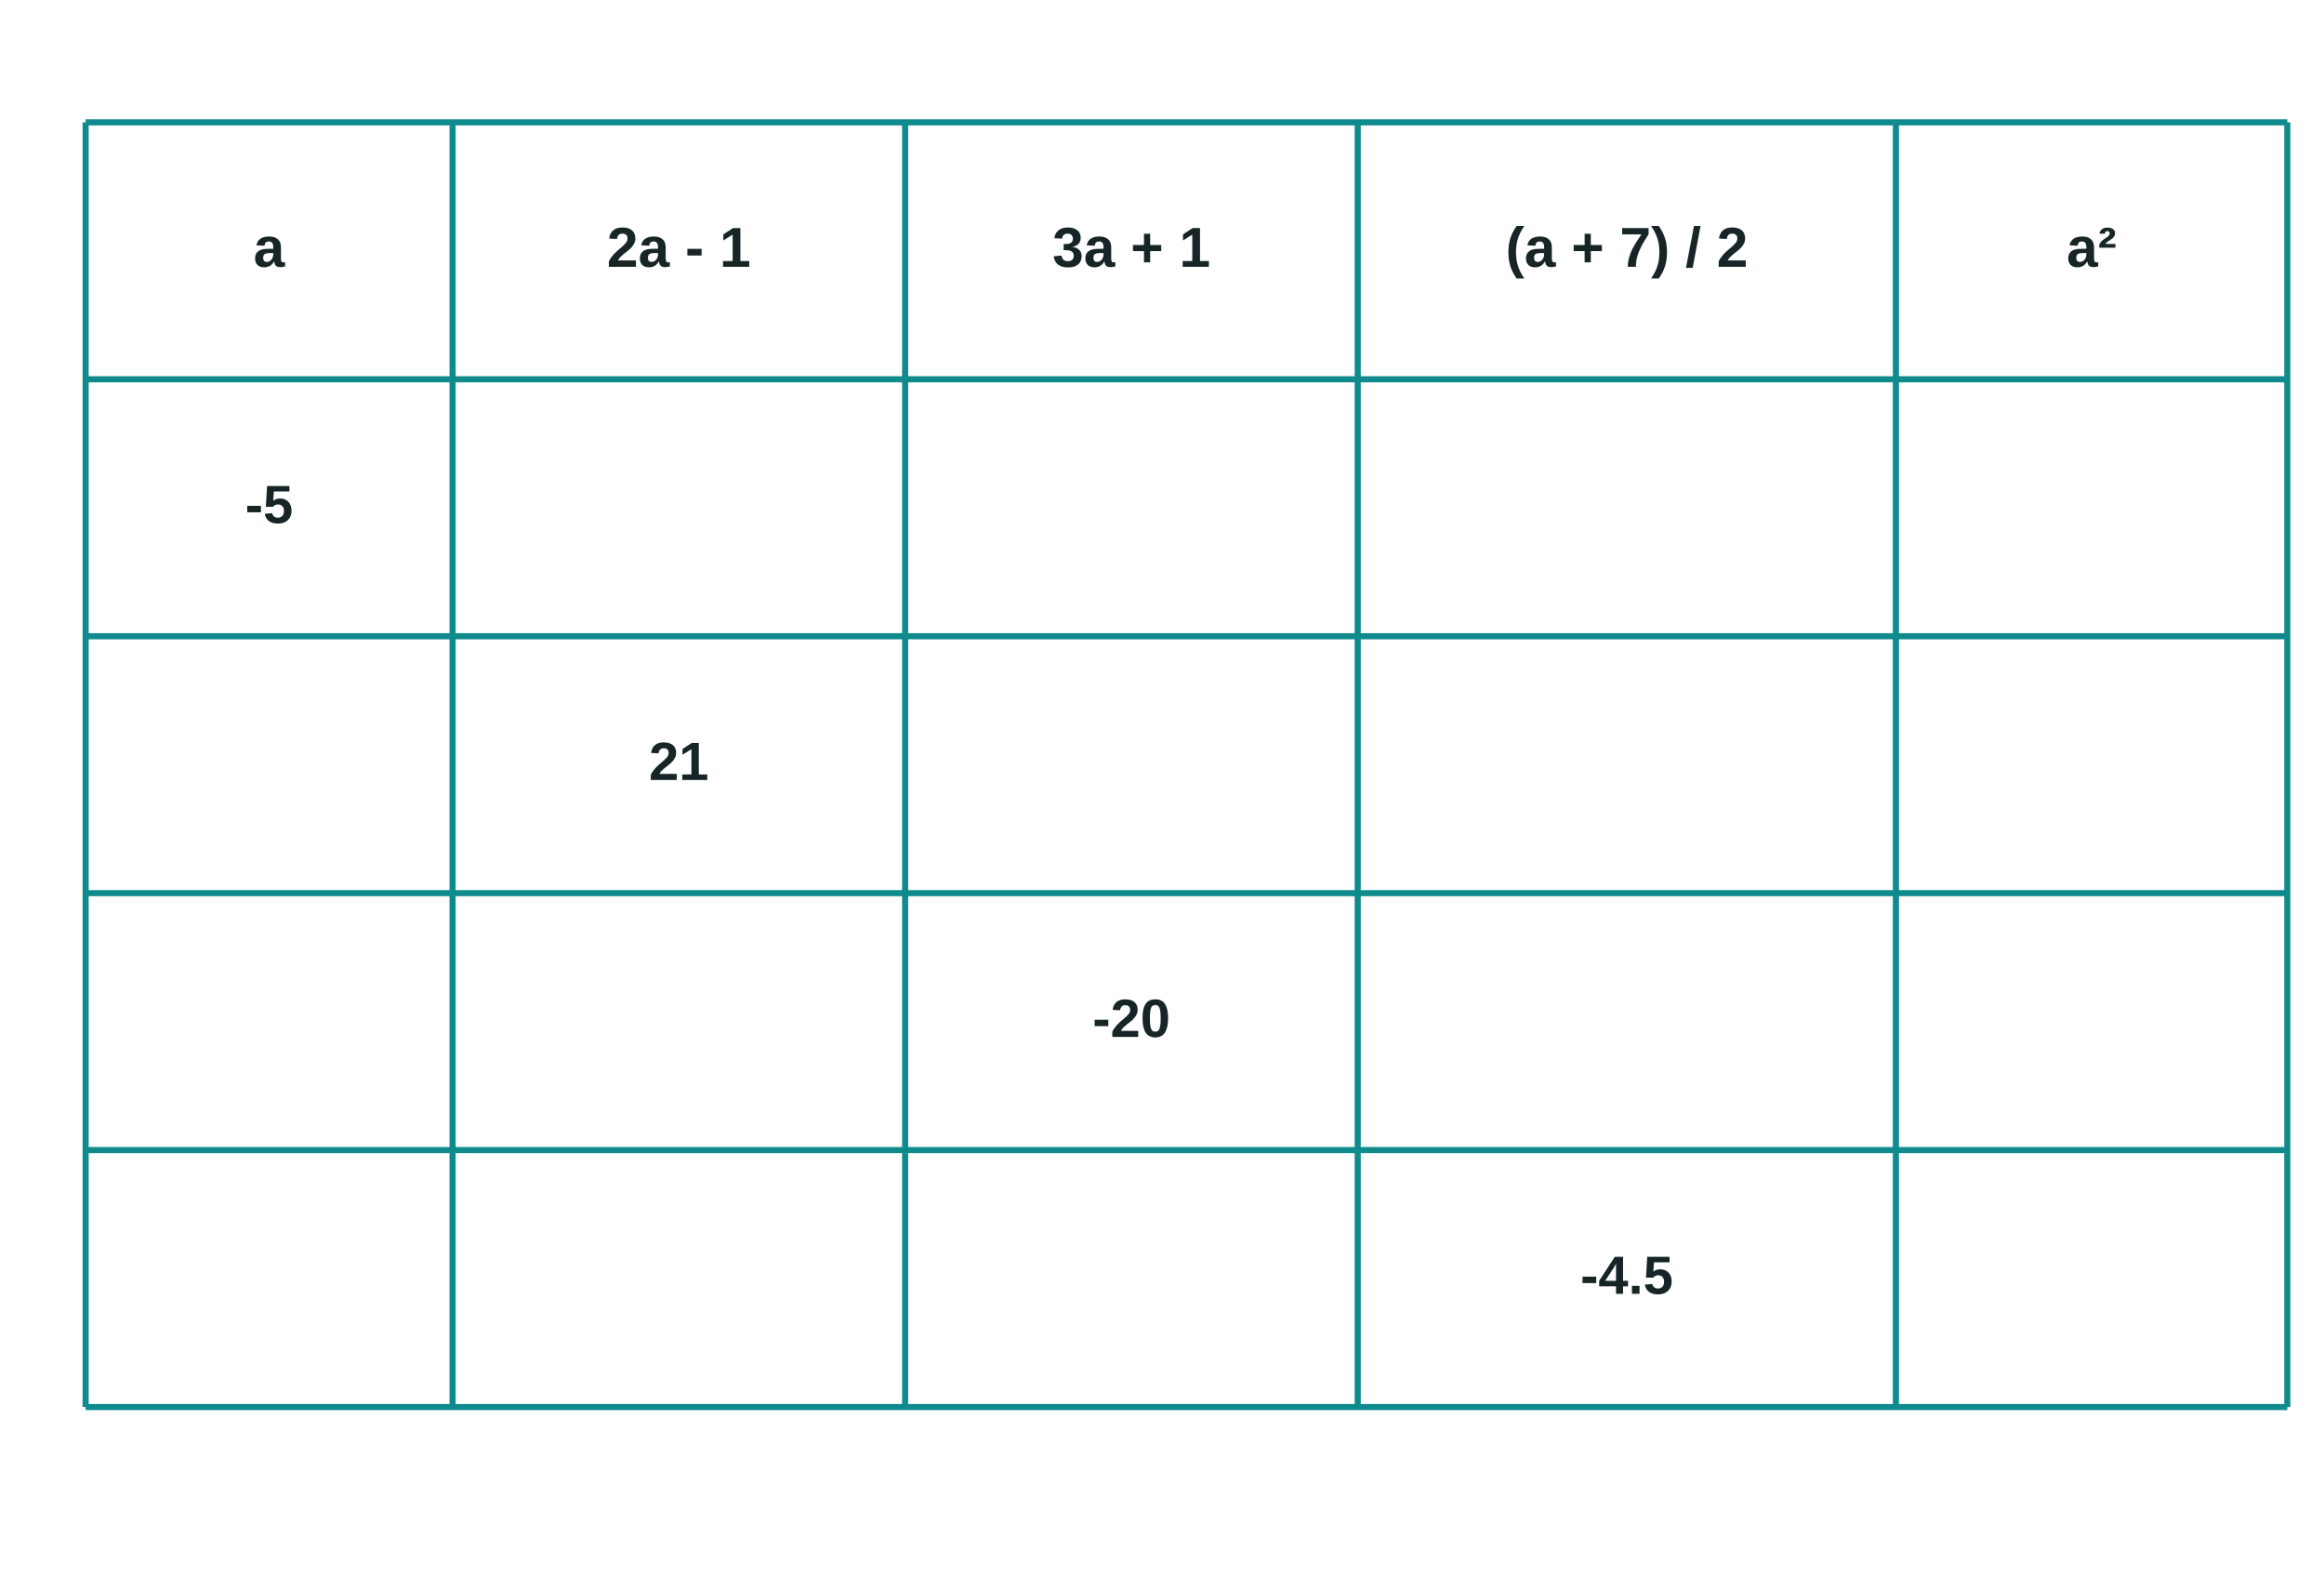
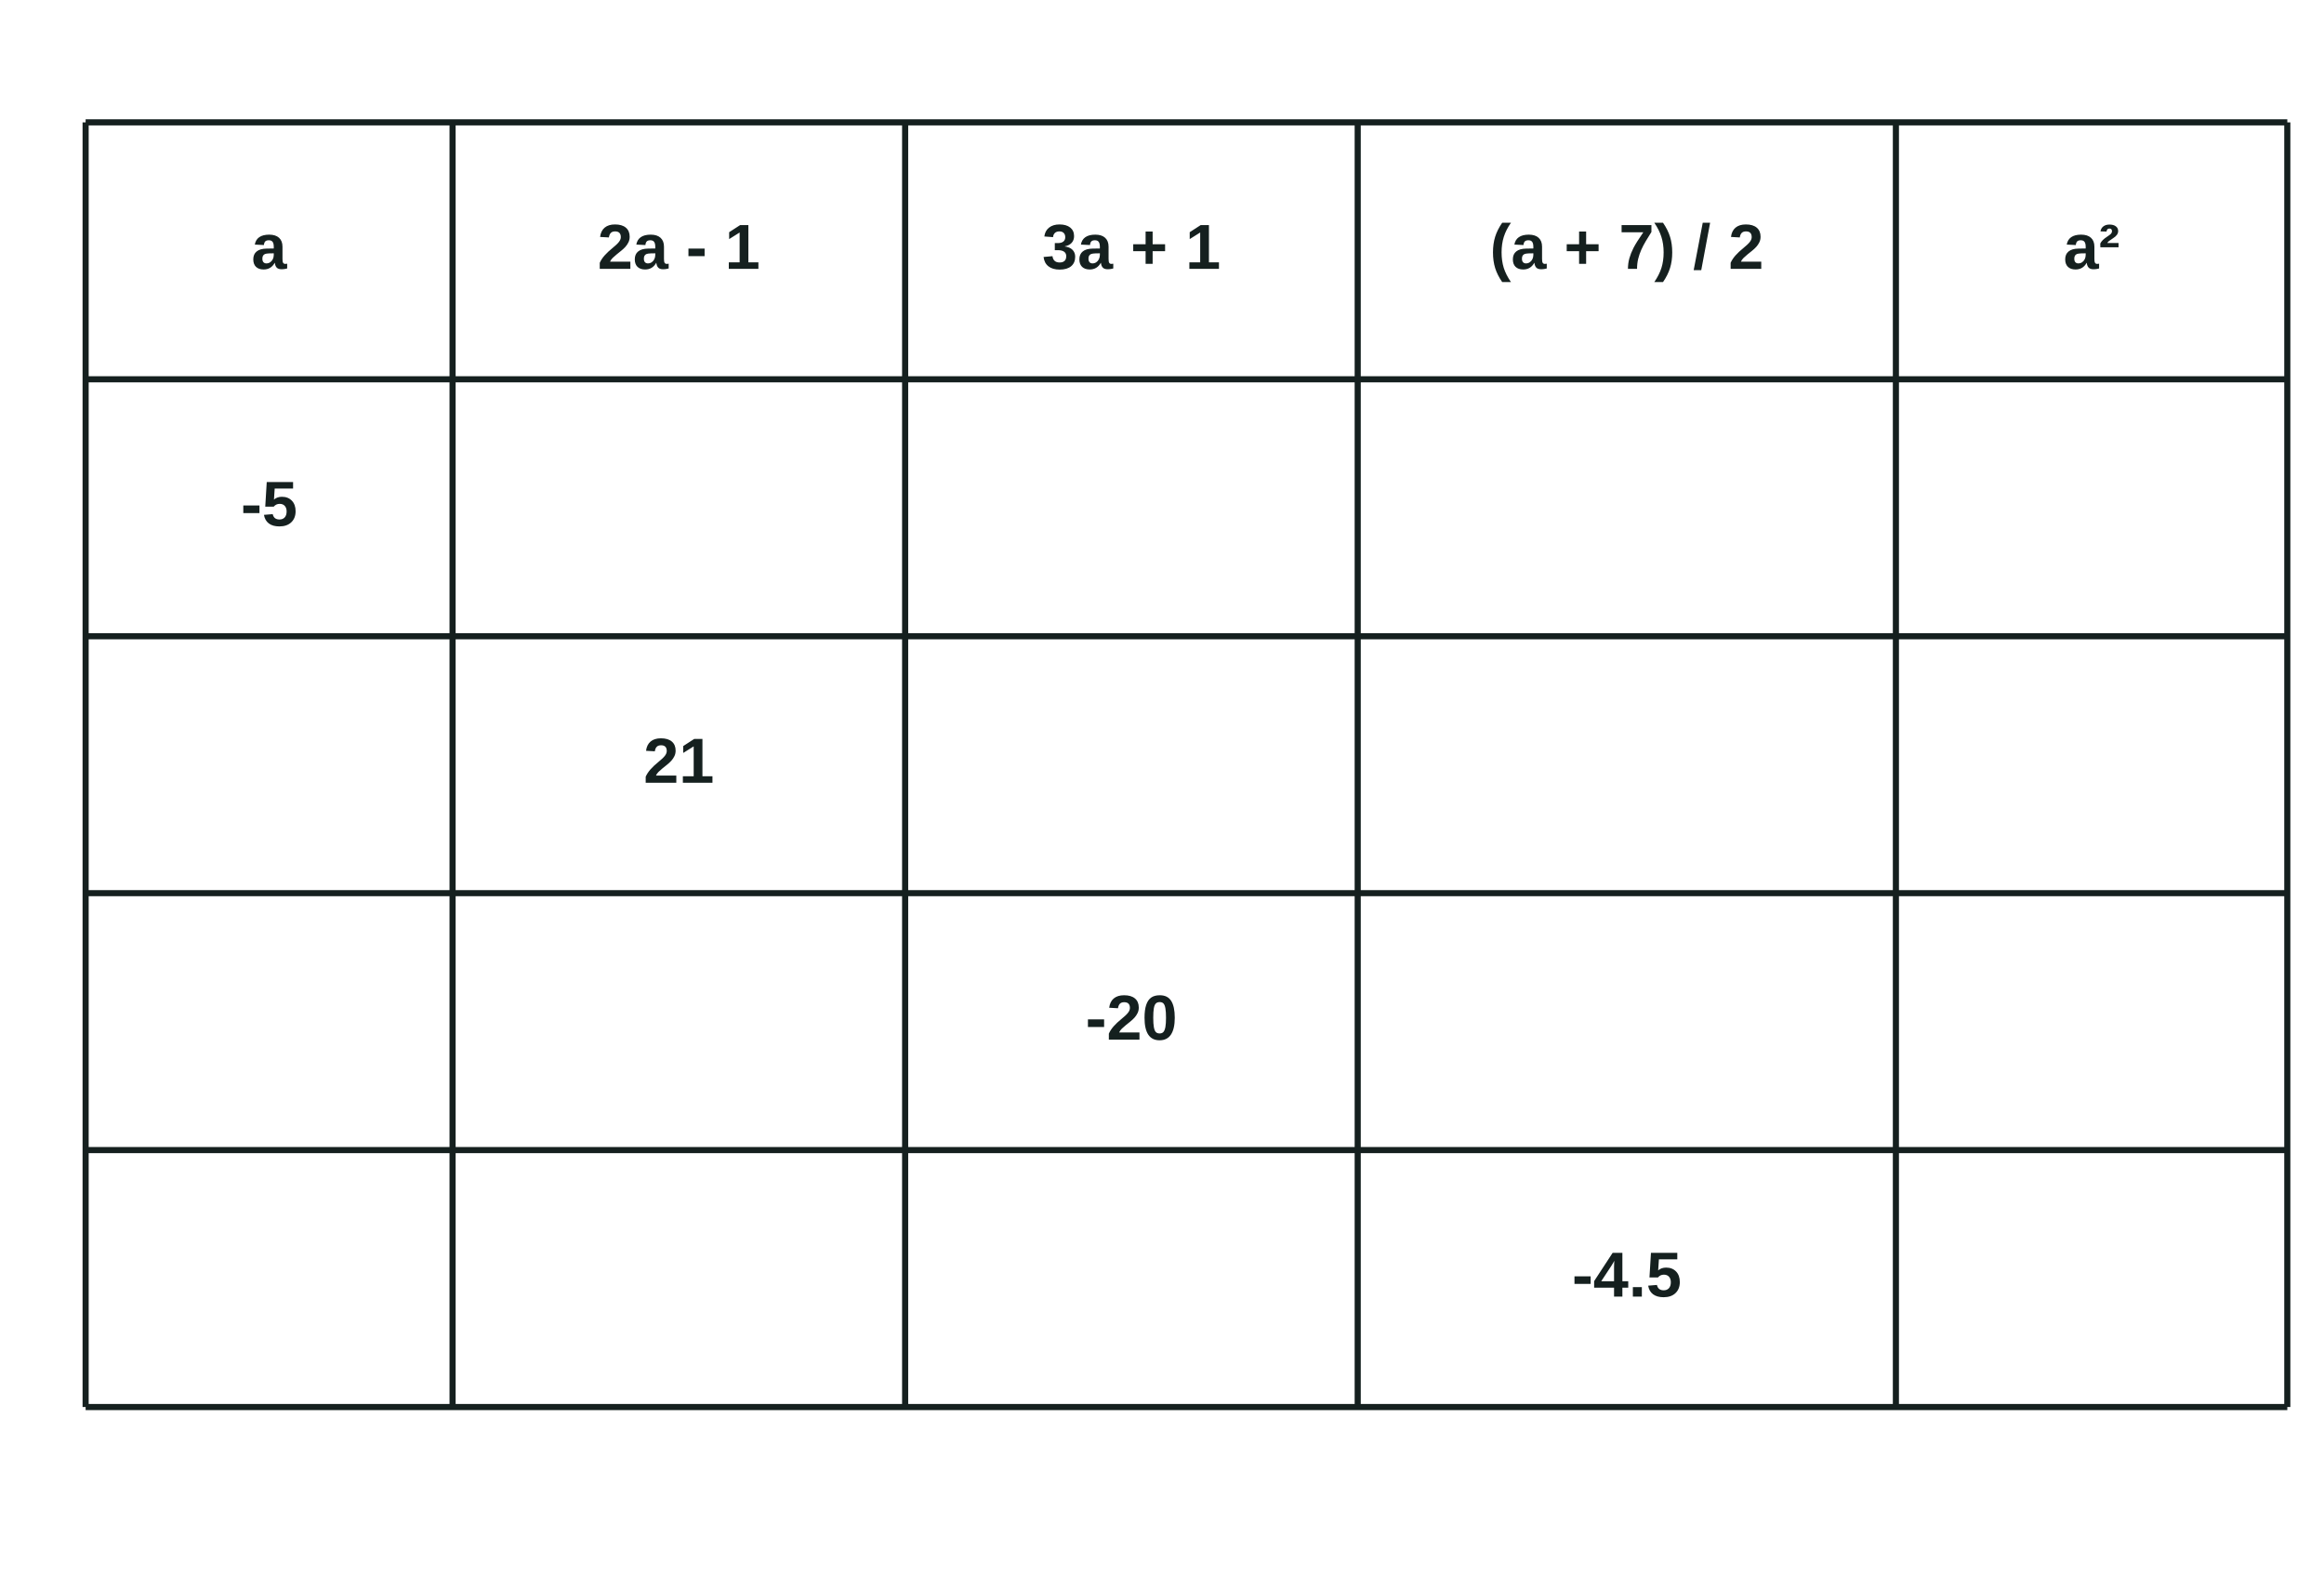
- <svg xmlns="http://www.w3.org/2000/svg" width="950" height="650" style="overflow: hidden; display: block; background: rgb(255, 255, 255);" viewBox="0 0 950 650">
+ <svg xmlns="http://www.w3.org/2000/svg" width="950" height="650" style="overflow: hidden; display: block; background: var(--ld-figure-paper, #ffffff);" viewBox="0 0 950 650">
  <defs>
    <filter id="ld-tbl-p0044-01_f1" width="300%" height="300%" filterUnits="userSpaceOnUse">
      <feOffset in="SourceGraphic" result="offOut" dx="5" dy="5" />
      <feColorMatrix in="offOut" result="colorOut" type="matrix" values="0.1 0 0 0 0  0 0.1 0 0 0  0 0 0.1 0 0  0 0 0 1 0" />
      <feGaussianBlur in="colorOut" result="blurOut" stdDeviation="3" />
      <feBlend in="SourceGraphic" in2="blurOut" mode="normal" />
    </filter>
    <clipPath id="ld-tbl-p0044-01_ClipFull">
      <rect x="0" y="0" width="950" height="650" rx="10" ry="10" />
    </clipPath>
  </defs>
  <g />
  <g />
  <g />
  <g />
  <g />
  <g>
    <path id="ld-tbl-p0044-01_jxgBoard1G1" stroke-linecap="round" stroke-linejoin="round" fill-rule="evenodd" stroke="#D55E00" stroke-opacity="1" stroke-width="1px" pointer-events="visibleStroke" fill-opacity="0" tabindex="null" d="M 0 0" display="none" style="position: absolute; transition: fill 100ms, fill-opacity 100ms, stroke 100ms, stroke-opacity 100ms, stroke-width 100ms; clip-path: url(&quot;#ld-tbl-p0044-01_ClipFull&quot;); visibility: hidden;" />
    <path id="ld-tbl-p0044-01_jxgBoard1G2" stroke-linecap="round" stroke-linejoin="round" fill-rule="evenodd" stroke="#D55E00" stroke-opacity="1" stroke-width="1px" pointer-events="visibleStroke" fill-opacity="0" tabindex="null" d="M 0 0" display="none" style="position: absolute; transition: fill 100ms, fill-opacity 100ms, stroke 100ms, stroke-opacity 100ms, stroke-width 100ms; clip-path: url(&quot;#ld-tbl-p0044-01_ClipFull&quot;); visibility: hidden;" />
  </g>
  <g />
  <g>
-     <line id="ld-tbl-p0044-01_ld-t-v-0" stroke="#0f8b8d" stroke-opacity="1" stroke-width="2.5px" pointer-events="visibleStroke" fill-opacity="0" tabindex="-1" x1="35" y1="575" x2="35" y2="50" stroke-linecap="butt" display="inline" style="position: absolute; clip-path: url(&quot;#ld-tbl-p0044-01_ClipFull&quot;); visibility: inherit;" />
-     <line id="ld-tbl-p0044-01_ld-t-v-1" stroke="#0f8b8d" stroke-opacity="1" stroke-width="2.5px" pointer-events="visibleStroke" fill-opacity="0" tabindex="-1" x1="185" y1="575" x2="185" y2="50" stroke-linecap="butt" display="inline" style="position: absolute; clip-path: url(&quot;#ld-tbl-p0044-01_ClipFull&quot;); visibility: inherit;" />
-     <line id="ld-tbl-p0044-01_ld-t-v-2" stroke="#0f8b8d" stroke-opacity="1" stroke-width="2.5px" pointer-events="visibleStroke" fill-opacity="0" tabindex="-1" x1="370" y1="575" x2="370" y2="50" stroke-linecap="butt" display="inline" style="position: absolute; clip-path: url(&quot;#ld-tbl-p0044-01_ClipFull&quot;); visibility: inherit;" />
-     <line id="ld-tbl-p0044-01_ld-t-v-3" stroke="#0f8b8d" stroke-opacity="1" stroke-width="2.5px" pointer-events="visibleStroke" fill-opacity="0" tabindex="-1" x1="555" y1="575" x2="555" y2="50" stroke-linecap="butt" display="inline" style="position: absolute; clip-path: url(&quot;#ld-tbl-p0044-01_ClipFull&quot;); visibility: inherit;" />
-     <line id="ld-tbl-p0044-01_ld-t-v-4" stroke="#0f8b8d" stroke-opacity="1" stroke-width="2.5px" pointer-events="visibleStroke" fill-opacity="0" tabindex="-1" x1="775" y1="575" x2="775" y2="50" stroke-linecap="butt" display="inline" style="position: absolute; clip-path: url(&quot;#ld-tbl-p0044-01_ClipFull&quot;); visibility: inherit;" />
-     <line id="ld-tbl-p0044-01_ld-t-v-5" stroke="#0f8b8d" stroke-opacity="1" stroke-width="2.5px" pointer-events="visibleStroke" fill-opacity="0" tabindex="-1" x1="935" y1="575" x2="935" y2="50" stroke-linecap="butt" display="inline" style="position: absolute; clip-path: url(&quot;#ld-tbl-p0044-01_ClipFull&quot;); visibility: inherit;" />
-     <line id="ld-tbl-p0044-01_ld-t-h-0" stroke="#0f8b8d" stroke-opacity="1" stroke-width="2.5px" pointer-events="visibleStroke" fill-opacity="0" tabindex="-1" x1="35" y1="50" x2="935" y2="50" stroke-linecap="butt" display="inline" style="position: absolute; clip-path: url(&quot;#ld-tbl-p0044-01_ClipFull&quot;); visibility: inherit;" />
-     <line id="ld-tbl-p0044-01_ld-t-h-1" stroke="#0f8b8d" stroke-opacity="1" stroke-width="2.5px" pointer-events="visibleStroke" fill-opacity="0" tabindex="-1" x1="35" y1="155" x2="935" y2="155" stroke-linecap="butt" display="inline" style="position: absolute; clip-path: url(&quot;#ld-tbl-p0044-01_ClipFull&quot;); visibility: inherit;" />
-     <line id="ld-tbl-p0044-01_ld-t-h-2" stroke="#0f8b8d" stroke-opacity="1" stroke-width="2.5px" pointer-events="visibleStroke" fill-opacity="0" tabindex="-1" x1="35" y1="260" x2="935" y2="260" stroke-linecap="butt" display="inline" style="position: absolute; clip-path: url(&quot;#ld-tbl-p0044-01_ClipFull&quot;); visibility: inherit;" />
-     <line id="ld-tbl-p0044-01_ld-t-h-3" stroke="#0f8b8d" stroke-opacity="1" stroke-width="2.5px" pointer-events="visibleStroke" fill-opacity="0" tabindex="-1" x1="35" y1="365" x2="935" y2="365" stroke-linecap="butt" display="inline" style="position: absolute; clip-path: url(&quot;#ld-tbl-p0044-01_ClipFull&quot;); visibility: inherit;" />
-     <line id="ld-tbl-p0044-01_ld-t-h-4" stroke="#0f8b8d" stroke-opacity="1" stroke-width="2.5px" pointer-events="visibleStroke" fill-opacity="0" tabindex="-1" x1="35" y1="470" x2="935" y2="470" stroke-linecap="butt" display="inline" style="position: absolute; clip-path: url(&quot;#ld-tbl-p0044-01_ClipFull&quot;); visibility: inherit;" />
-     <line id="ld-tbl-p0044-01_ld-t-h-5" stroke="#0f8b8d" stroke-opacity="1" stroke-width="2.5px" pointer-events="visibleStroke" fill-opacity="0" tabindex="-1" x1="35" y1="575" x2="935" y2="575" stroke-linecap="butt" display="inline" style="position: absolute; clip-path: url(&quot;#ld-tbl-p0044-01_ClipFull&quot;); visibility: inherit;" />
+     <line id="ld-tbl-p0044-01_ld-t-v-0" stroke="var(--ld-figure-accent, #15201f)" stroke-opacity="1" stroke-width="2.5px" pointer-events="visibleStroke" fill-opacity="0" tabindex="-1" x1="35" y1="575" x2="35" y2="50" stroke-linecap="butt" display="inline" style="position: absolute; clip-path: url(&quot;#ld-tbl-p0044-01_ClipFull&quot;); visibility: inherit;" />
+     <line id="ld-tbl-p0044-01_ld-t-v-1" stroke="var(--ld-figure-accent, #15201f)" stroke-opacity="1" stroke-width="2.5px" pointer-events="visibleStroke" fill-opacity="0" tabindex="-1" x1="185" y1="575" x2="185" y2="50" stroke-linecap="butt" display="inline" style="position: absolute; clip-path: url(&quot;#ld-tbl-p0044-01_ClipFull&quot;); visibility: inherit;" />
+     <line id="ld-tbl-p0044-01_ld-t-v-2" stroke="var(--ld-figure-accent, #15201f)" stroke-opacity="1" stroke-width="2.5px" pointer-events="visibleStroke" fill-opacity="0" tabindex="-1" x1="370" y1="575" x2="370" y2="50" stroke-linecap="butt" display="inline" style="position: absolute; clip-path: url(&quot;#ld-tbl-p0044-01_ClipFull&quot;); visibility: inherit;" />
+     <line id="ld-tbl-p0044-01_ld-t-v-3" stroke="var(--ld-figure-accent, #15201f)" stroke-opacity="1" stroke-width="2.5px" pointer-events="visibleStroke" fill-opacity="0" tabindex="-1" x1="555" y1="575" x2="555" y2="50" stroke-linecap="butt" display="inline" style="position: absolute; clip-path: url(&quot;#ld-tbl-p0044-01_ClipFull&quot;); visibility: inherit;" />
+     <line id="ld-tbl-p0044-01_ld-t-v-4" stroke="var(--ld-figure-accent, #15201f)" stroke-opacity="1" stroke-width="2.5px" pointer-events="visibleStroke" fill-opacity="0" tabindex="-1" x1="775" y1="575" x2="775" y2="50" stroke-linecap="butt" display="inline" style="position: absolute; clip-path: url(&quot;#ld-tbl-p0044-01_ClipFull&quot;); visibility: inherit;" />
+     <line id="ld-tbl-p0044-01_ld-t-v-5" stroke="var(--ld-figure-accent, #15201f)" stroke-opacity="1" stroke-width="2.5px" pointer-events="visibleStroke" fill-opacity="0" tabindex="-1" x1="935" y1="575" x2="935" y2="50" stroke-linecap="butt" display="inline" style="position: absolute; clip-path: url(&quot;#ld-tbl-p0044-01_ClipFull&quot;); visibility: inherit;" />
+     <line id="ld-tbl-p0044-01_ld-t-h-0" stroke="var(--ld-figure-accent, #15201f)" stroke-opacity="1" stroke-width="2.5px" pointer-events="visibleStroke" fill-opacity="0" tabindex="-1" x1="35" y1="50" x2="935" y2="50" stroke-linecap="butt" display="inline" style="position: absolute; clip-path: url(&quot;#ld-tbl-p0044-01_ClipFull&quot;); visibility: inherit;" />
+     <line id="ld-tbl-p0044-01_ld-t-h-1" stroke="var(--ld-figure-accent, #15201f)" stroke-opacity="1" stroke-width="2.5px" pointer-events="visibleStroke" fill-opacity="0" tabindex="-1" x1="35" y1="155" x2="935" y2="155" stroke-linecap="butt" display="inline" style="position: absolute; clip-path: url(&quot;#ld-tbl-p0044-01_ClipFull&quot;); visibility: inherit;" />
+     <line id="ld-tbl-p0044-01_ld-t-h-2" stroke="var(--ld-figure-accent, #15201f)" stroke-opacity="1" stroke-width="2.5px" pointer-events="visibleStroke" fill-opacity="0" tabindex="-1" x1="35" y1="260" x2="935" y2="260" stroke-linecap="butt" display="inline" style="position: absolute; clip-path: url(&quot;#ld-tbl-p0044-01_ClipFull&quot;); visibility: inherit;" />
+     <line id="ld-tbl-p0044-01_ld-t-h-3" stroke="var(--ld-figure-accent, #15201f)" stroke-opacity="1" stroke-width="2.5px" pointer-events="visibleStroke" fill-opacity="0" tabindex="-1" x1="35" y1="365" x2="935" y2="365" stroke-linecap="butt" display="inline" style="position: absolute; clip-path: url(&quot;#ld-tbl-p0044-01_ClipFull&quot;); visibility: inherit;" />
+     <line id="ld-tbl-p0044-01_ld-t-h-4" stroke="var(--ld-figure-accent, #15201f)" stroke-opacity="1" stroke-width="2.5px" pointer-events="visibleStroke" fill-opacity="0" tabindex="-1" x1="35" y1="470" x2="935" y2="470" stroke-linecap="butt" display="inline" style="position: absolute; clip-path: url(&quot;#ld-tbl-p0044-01_ClipFull&quot;); visibility: inherit;" />
+     <line id="ld-tbl-p0044-01_ld-t-h-5" stroke="var(--ld-figure-accent, #15201f)" stroke-opacity="1" stroke-width="2.5px" pointer-events="visibleStroke" fill-opacity="0" tabindex="-1" x1="35" y1="575" x2="935" y2="575" stroke-linecap="butt" display="inline" style="position: absolute; clip-path: url(&quot;#ld-tbl-p0044-01_ClipFull&quot;); visibility: inherit;" />
  </g>
  <g />
  <g>
    <ellipse id="ld-tbl-p0044-01_jxgBoard1P3" stroke="#D55E00" stroke-opacity="1" stroke-width="2px" fill="#D55E00" pointer-events="visiblePainted" fill-opacity="1" tabindex="null" cx="35" cy="575" rx="4" ry="4" display="none" style="position: absolute; transition: fill 100ms, fill-opacity 100ms, stroke 100ms, stroke-opacity 100ms, stroke-width 100ms, width 100ms, height 100ms, rx 100ms, ry 100ms; clip-path: url(&quot;#ld-tbl-p0044-01_ClipFull&quot;); visibility: hidden;" />
    <ellipse id="ld-tbl-p0044-01_jxgBoard1P4" stroke="#D55E00" stroke-opacity="1" stroke-width="2px" fill="#D55E00" pointer-events="visiblePainted" fill-opacity="1" tabindex="null" cx="35" cy="50" rx="4" ry="4" display="none" style="position: absolute; transition: fill 100ms, fill-opacity 100ms, stroke 100ms, stroke-opacity 100ms, stroke-width 100ms, width 100ms, height 100ms, rx 100ms, ry 100ms; clip-path: url(&quot;#ld-tbl-p0044-01_ClipFull&quot;); visibility: hidden;" />
    <ellipse id="ld-tbl-p0044-01_jxgBoard1P6" stroke="#D55E00" stroke-opacity="1" stroke-width="2px" fill="#D55E00" pointer-events="visiblePainted" fill-opacity="1" tabindex="null" cx="185" cy="575" rx="4" ry="4" display="none" style="position: absolute; transition: fill 100ms, fill-opacity 100ms, stroke 100ms, stroke-opacity 100ms, stroke-width 100ms, width 100ms, height 100ms, rx 100ms, ry 100ms; clip-path: url(&quot;#ld-tbl-p0044-01_ClipFull&quot;); visibility: hidden;" />
    <ellipse id="ld-tbl-p0044-01_jxgBoard1P7" stroke="#D55E00" stroke-opacity="1" stroke-width="2px" fill="#D55E00" pointer-events="visiblePainted" fill-opacity="1" tabindex="null" cx="185" cy="50" rx="4" ry="4" display="none" style="position: absolute; transition: fill 100ms, fill-opacity 100ms, stroke 100ms, stroke-opacity 100ms, stroke-width 100ms, width 100ms, height 100ms, rx 100ms, ry 100ms; clip-path: url(&quot;#ld-tbl-p0044-01_ClipFull&quot;); visibility: hidden;" />
    <ellipse id="ld-tbl-p0044-01_jxgBoard1P9" stroke="#D55E00" stroke-opacity="1" stroke-width="2px" fill="#D55E00" pointer-events="visiblePainted" fill-opacity="1" tabindex="null" cx="370" cy="575" rx="4" ry="4" display="none" style="position: absolute; transition: fill 100ms, fill-opacity 100ms, stroke 100ms, stroke-opacity 100ms, stroke-width 100ms, width 100ms, height 100ms, rx 100ms, ry 100ms; clip-path: url(&quot;#ld-tbl-p0044-01_ClipFull&quot;); visibility: hidden;" />
    <ellipse id="ld-tbl-p0044-01_jxgBoard1P10" stroke="#D55E00" stroke-opacity="1" stroke-width="2px" fill="#D55E00" pointer-events="visiblePainted" fill-opacity="1" tabindex="null" cx="370" cy="50" rx="4" ry="4" display="none" style="position: absolute; transition: fill 100ms, fill-opacity 100ms, stroke 100ms, stroke-opacity 100ms, stroke-width 100ms, width 100ms, height 100ms, rx 100ms, ry 100ms; clip-path: url(&quot;#ld-tbl-p0044-01_ClipFull&quot;); visibility: hidden;" />
    <ellipse id="ld-tbl-p0044-01_jxgBoard1P12" stroke="#D55E00" stroke-opacity="1" stroke-width="2px" fill="#D55E00" pointer-events="visiblePainted" fill-opacity="1" tabindex="null" cx="555" cy="575" rx="4" ry="4" display="none" style="position: absolute; transition: fill 100ms, fill-opacity 100ms, stroke 100ms, stroke-opacity 100ms, stroke-width 100ms, width 100ms, height 100ms, rx 100ms, ry 100ms; clip-path: url(&quot;#ld-tbl-p0044-01_ClipFull&quot;); visibility: hidden;" />
    <ellipse id="ld-tbl-p0044-01_jxgBoard1P13" stroke="#D55E00" stroke-opacity="1" stroke-width="2px" fill="#D55E00" pointer-events="visiblePainted" fill-opacity="1" tabindex="null" cx="555" cy="50" rx="4" ry="4" display="none" style="position: absolute; transition: fill 100ms, fill-opacity 100ms, stroke 100ms, stroke-opacity 100ms, stroke-width 100ms, width 100ms, height 100ms, rx 100ms, ry 100ms; clip-path: url(&quot;#ld-tbl-p0044-01_ClipFull&quot;); visibility: hidden;" />
    <ellipse id="ld-tbl-p0044-01_jxgBoard1P15" stroke="#D55E00" stroke-opacity="1" stroke-width="2px" fill="#D55E00" pointer-events="visiblePainted" fill-opacity="1" tabindex="null" cx="775" cy="575" rx="4" ry="4" display="none" style="position: absolute; transition: fill 100ms, fill-opacity 100ms, stroke 100ms, stroke-opacity 100ms, stroke-width 100ms, width 100ms, height 100ms, rx 100ms, ry 100ms; clip-path: url(&quot;#ld-tbl-p0044-01_ClipFull&quot;); visibility: hidden;" />
    <ellipse id="ld-tbl-p0044-01_jxgBoard1P16" stroke="#D55E00" stroke-opacity="1" stroke-width="2px" fill="#D55E00" pointer-events="visiblePainted" fill-opacity="1" tabindex="null" cx="775" cy="50" rx="4" ry="4" display="none" style="position: absolute; transition: fill 100ms, fill-opacity 100ms, stroke 100ms, stroke-opacity 100ms, stroke-width 100ms, width 100ms, height 100ms, rx 100ms, ry 100ms; clip-path: url(&quot;#ld-tbl-p0044-01_ClipFull&quot;); visibility: hidden;" />
    <ellipse id="ld-tbl-p0044-01_jxgBoard1P18" stroke="#D55E00" stroke-opacity="1" stroke-width="2px" fill="#D55E00" pointer-events="visiblePainted" fill-opacity="1" tabindex="null" cx="935" cy="575" rx="4" ry="4" display="none" style="position: absolute; transition: fill 100ms, fill-opacity 100ms, stroke 100ms, stroke-opacity 100ms, stroke-width 100ms, width 100ms, height 100ms, rx 100ms, ry 100ms; clip-path: url(&quot;#ld-tbl-p0044-01_ClipFull&quot;); visibility: hidden;" />
    <ellipse id="ld-tbl-p0044-01_jxgBoard1P19" stroke="#D55E00" stroke-opacity="1" stroke-width="2px" fill="#D55E00" pointer-events="visiblePainted" fill-opacity="1" tabindex="null" cx="935" cy="50" rx="4" ry="4" display="none" style="position: absolute; transition: fill 100ms, fill-opacity 100ms, stroke 100ms, stroke-opacity 100ms, stroke-width 100ms, width 100ms, height 100ms, rx 100ms, ry 100ms; clip-path: url(&quot;#ld-tbl-p0044-01_ClipFull&quot;); visibility: hidden;" />
    <ellipse id="ld-tbl-p0044-01_jxgBoard1P21" stroke="#D55E00" stroke-opacity="1" stroke-width="2px" fill="#D55E00" pointer-events="visiblePainted" fill-opacity="1" tabindex="null" cx="35" cy="50" rx="4" ry="4" display="none" style="position: absolute; transition: fill 100ms, fill-opacity 100ms, stroke 100ms, stroke-opacity 100ms, stroke-width 100ms, width 100ms, height 100ms, rx 100ms, ry 100ms; clip-path: url(&quot;#ld-tbl-p0044-01_ClipFull&quot;); visibility: hidden;" />
    <ellipse id="ld-tbl-p0044-01_jxgBoard1P22" stroke="#D55E00" stroke-opacity="1" stroke-width="2px" fill="#D55E00" pointer-events="visiblePainted" fill-opacity="1" tabindex="null" cx="935" cy="50" rx="4" ry="4" display="none" style="position: absolute; transition: fill 100ms, fill-opacity 100ms, stroke 100ms, stroke-opacity 100ms, stroke-width 100ms, width 100ms, height 100ms, rx 100ms, ry 100ms; clip-path: url(&quot;#ld-tbl-p0044-01_ClipFull&quot;); visibility: hidden;" />
    <ellipse id="ld-tbl-p0044-01_jxgBoard1P24" stroke="#D55E00" stroke-opacity="1" stroke-width="2px" fill="#D55E00" pointer-events="visiblePainted" fill-opacity="1" tabindex="null" cx="35" cy="155" rx="4" ry="4" display="none" style="position: absolute; transition: fill 100ms, fill-opacity 100ms, stroke 100ms, stroke-opacity 100ms, stroke-width 100ms, width 100ms, height 100ms, rx 100ms, ry 100ms; clip-path: url(&quot;#ld-tbl-p0044-01_ClipFull&quot;); visibility: hidden;" />
    <ellipse id="ld-tbl-p0044-01_jxgBoard1P25" stroke="#D55E00" stroke-opacity="1" stroke-width="2px" fill="#D55E00" pointer-events="visiblePainted" fill-opacity="1" tabindex="null" cx="935" cy="155" rx="4" ry="4" display="none" style="position: absolute; transition: fill 100ms, fill-opacity 100ms, stroke 100ms, stroke-opacity 100ms, stroke-width 100ms, width 100ms, height 100ms, rx 100ms, ry 100ms; clip-path: url(&quot;#ld-tbl-p0044-01_ClipFull&quot;); visibility: hidden;" />
    <ellipse id="ld-tbl-p0044-01_jxgBoard1P27" stroke="#D55E00" stroke-opacity="1" stroke-width="2px" fill="#D55E00" pointer-events="visiblePainted" fill-opacity="1" tabindex="null" cx="35" cy="260" rx="4" ry="4" display="none" style="position: absolute; transition: fill 100ms, fill-opacity 100ms, stroke 100ms, stroke-opacity 100ms, stroke-width 100ms, width 100ms, height 100ms, rx 100ms, ry 100ms; clip-path: url(&quot;#ld-tbl-p0044-01_ClipFull&quot;); visibility: hidden;" />
    <ellipse id="ld-tbl-p0044-01_jxgBoard1P28" stroke="#D55E00" stroke-opacity="1" stroke-width="2px" fill="#D55E00" pointer-events="visiblePainted" fill-opacity="1" tabindex="null" cx="935" cy="260" rx="4" ry="4" display="none" style="position: absolute; transition: fill 100ms, fill-opacity 100ms, stroke 100ms, stroke-opacity 100ms, stroke-width 100ms, width 100ms, height 100ms, rx 100ms, ry 100ms; clip-path: url(&quot;#ld-tbl-p0044-01_ClipFull&quot;); visibility: hidden;" />
    <ellipse id="ld-tbl-p0044-01_jxgBoard1P30" stroke="#D55E00" stroke-opacity="1" stroke-width="2px" fill="#D55E00" pointer-events="visiblePainted" fill-opacity="1" tabindex="null" cx="35" cy="365" rx="4" ry="4" display="none" style="position: absolute; transition: fill 100ms, fill-opacity 100ms, stroke 100ms, stroke-opacity 100ms, stroke-width 100ms, width 100ms, height 100ms, rx 100ms, ry 100ms; clip-path: url(&quot;#ld-tbl-p0044-01_ClipFull&quot;); visibility: hidden;" />
    <ellipse id="ld-tbl-p0044-01_jxgBoard1P31" stroke="#D55E00" stroke-opacity="1" stroke-width="2px" fill="#D55E00" pointer-events="visiblePainted" fill-opacity="1" tabindex="null" cx="935" cy="365" rx="4" ry="4" display="none" style="position: absolute; transition: fill 100ms, fill-opacity 100ms, stroke 100ms, stroke-opacity 100ms, stroke-width 100ms, width 100ms, height 100ms, rx 100ms, ry 100ms; clip-path: url(&quot;#ld-tbl-p0044-01_ClipFull&quot;); visibility: hidden;" />
    <ellipse id="ld-tbl-p0044-01_jxgBoard1P33" stroke="#D55E00" stroke-opacity="1" stroke-width="2px" fill="#D55E00" pointer-events="visiblePainted" fill-opacity="1" tabindex="null" cx="35" cy="470" rx="4" ry="4" display="none" style="position: absolute; transition: fill 100ms, fill-opacity 100ms, stroke 100ms, stroke-opacity 100ms, stroke-width 100ms, width 100ms, height 100ms, rx 100ms, ry 100ms; clip-path: url(&quot;#ld-tbl-p0044-01_ClipFull&quot;); visibility: hidden;" />
    <ellipse id="ld-tbl-p0044-01_jxgBoard1P34" stroke="#D55E00" stroke-opacity="1" stroke-width="2px" fill="#D55E00" pointer-events="visiblePainted" fill-opacity="1" tabindex="null" cx="935" cy="470" rx="4" ry="4" display="none" style="position: absolute; transition: fill 100ms, fill-opacity 100ms, stroke 100ms, stroke-opacity 100ms, stroke-width 100ms, width 100ms, height 100ms, rx 100ms, ry 100ms; clip-path: url(&quot;#ld-tbl-p0044-01_ClipFull&quot;); visibility: hidden;" />
    <ellipse id="ld-tbl-p0044-01_jxgBoard1P36" stroke="#D55E00" stroke-opacity="1" stroke-width="2px" fill="#D55E00" pointer-events="visiblePainted" fill-opacity="1" tabindex="null" cx="35" cy="575" rx="4" ry="4" display="none" style="position: absolute; transition: fill 100ms, fill-opacity 100ms, stroke 100ms, stroke-opacity 100ms, stroke-width 100ms, width 100ms, height 100ms, rx 100ms, ry 100ms; clip-path: url(&quot;#ld-tbl-p0044-01_ClipFull&quot;); visibility: hidden;" />
    <ellipse id="ld-tbl-p0044-01_jxgBoard1P37" stroke="#D55E00" stroke-opacity="1" stroke-width="2px" fill="#D55E00" pointer-events="visiblePainted" fill-opacity="1" tabindex="null" cx="935" cy="575" rx="4" ry="4" display="none" style="position: absolute; transition: fill 100ms, fill-opacity 100ms, stroke 100ms, stroke-opacity 100ms, stroke-width 100ms, width 100ms, height 100ms, rx 100ms, ry 100ms; clip-path: url(&quot;#ld-tbl-p0044-01_ClipFull&quot;); visibility: hidden;" />
  </g>
  <g />
  <g />
  <g />
  <g />
  <g />
  <g />
  <g />
  <g />
  <g />
  <g />
  <g id="ld-tbl-p0044-01-label-layer">
-     <text fill="#172526" font-family="Arial, Helvetica, sans-serif" font-size="23" font-weight="600" dominant-baseline="middle" data-label-id="t-cell-0-0-label" x="110" y="102.5" text-anchor="middle">a</text>
-     <text fill="#172526" font-family="Arial, Helvetica, sans-serif" font-size="23" font-weight="600" dominant-baseline="middle" data-label-id="t-cell-0-1-label" x="277.5" y="102.5" text-anchor="middle">2a - 1</text>
-     <text fill="#172526" font-family="Arial, Helvetica, sans-serif" font-size="23" font-weight="600" dominant-baseline="middle" data-label-id="t-cell-0-2-label" x="462.5" y="102.5" text-anchor="middle">3a + 1</text>
-     <text fill="#172526" font-family="Arial, Helvetica, sans-serif" font-size="23" font-weight="600" dominant-baseline="middle" data-label-id="t-cell-0-3-label" x="665" y="102.5" text-anchor="middle">(a + 7) / 2</text>
-     <text fill="#172526" font-family="Arial, Helvetica, sans-serif" font-size="23" font-weight="600" dominant-baseline="middle" data-label-id="t-cell-0-4-label" x="855" y="102.5" text-anchor="middle">a²</text>
-     <text fill="#172526" font-family="Arial, Helvetica, sans-serif" font-size="22" font-weight="600" dominant-baseline="middle" data-label-id="t-cell-1-0-label" x="110" y="207.5" text-anchor="middle">-5</text>
-     <text fill="#172526" font-family="Arial, Helvetica, sans-serif" font-size="22" font-weight="600" dominant-baseline="middle" data-label-id="t-cell-2-1-label" x="277.5" y="312.5" text-anchor="middle">21</text>
-     <text fill="#172526" font-family="Arial, Helvetica, sans-serif" font-size="22" font-weight="600" dominant-baseline="middle" data-label-id="t-cell-3-2-label" x="462.5" y="417.5" text-anchor="middle">-20</text>
-     <text fill="#172526" font-family="Arial, Helvetica, sans-serif" font-size="22" font-weight="600" dominant-baseline="middle" data-label-id="t-cell-4-3-label" x="665" y="522.5" text-anchor="middle">-4.5</text>
+     <text fill="var(--ld-figure-ink, #15201f)" font-family="Arial, Helvetica, sans-serif" font-size="26" font-weight="600" dominant-baseline="middle" data-label-id="t-cell-0-0-label" x="110" y="102.5" text-anchor="middle">a</text>
+     <text fill="var(--ld-figure-ink, #15201f)" font-family="Arial, Helvetica, sans-serif" font-size="26" font-weight="600" dominant-baseline="middle" data-label-id="t-cell-0-1-label" x="277.5" y="102.5" text-anchor="middle">2a - 1</text>
+     <text fill="var(--ld-figure-ink, #15201f)" font-family="Arial, Helvetica, sans-serif" font-size="26" font-weight="600" dominant-baseline="middle" data-label-id="t-cell-0-2-label" x="462.5" y="102.5" text-anchor="middle">3a + 1</text>
+     <text fill="var(--ld-figure-ink, #15201f)" font-family="Arial, Helvetica, sans-serif" font-size="26" font-weight="600" dominant-baseline="middle" data-label-id="t-cell-0-3-label" x="665" y="102.5" text-anchor="middle">(a + 7) / 2</text>
+     <text fill="var(--ld-figure-ink, #15201f)" font-family="Arial, Helvetica, sans-serif" font-size="26" font-weight="600" dominant-baseline="middle" data-label-id="t-cell-0-4-label" x="855" y="102.5" text-anchor="middle">a²</text>
+     <text fill="var(--ld-figure-ink, #15201f)" font-family="Arial, Helvetica, sans-serif" font-size="26" font-weight="600" dominant-baseline="middle" data-label-id="t-cell-1-0-label" x="110" y="207.5" text-anchor="middle">-5</text>
+     <text fill="var(--ld-figure-ink, #15201f)" font-family="Arial, Helvetica, sans-serif" font-size="26" font-weight="600" dominant-baseline="middle" data-label-id="t-cell-2-1-label" x="277.5" y="312.5" text-anchor="middle">21</text>
+     <text fill="var(--ld-figure-ink, #15201f)" font-family="Arial, Helvetica, sans-serif" font-size="26" font-weight="600" dominant-baseline="middle" data-label-id="t-cell-3-2-label" x="462.5" y="417.5" text-anchor="middle">-20</text>
+     <text fill="var(--ld-figure-ink, #15201f)" font-family="Arial, Helvetica, sans-serif" font-size="26" font-weight="600" dominant-baseline="middle" data-label-id="t-cell-4-3-label" x="665" y="522.5" text-anchor="middle">-4.5</text>
  </g>
</svg>
